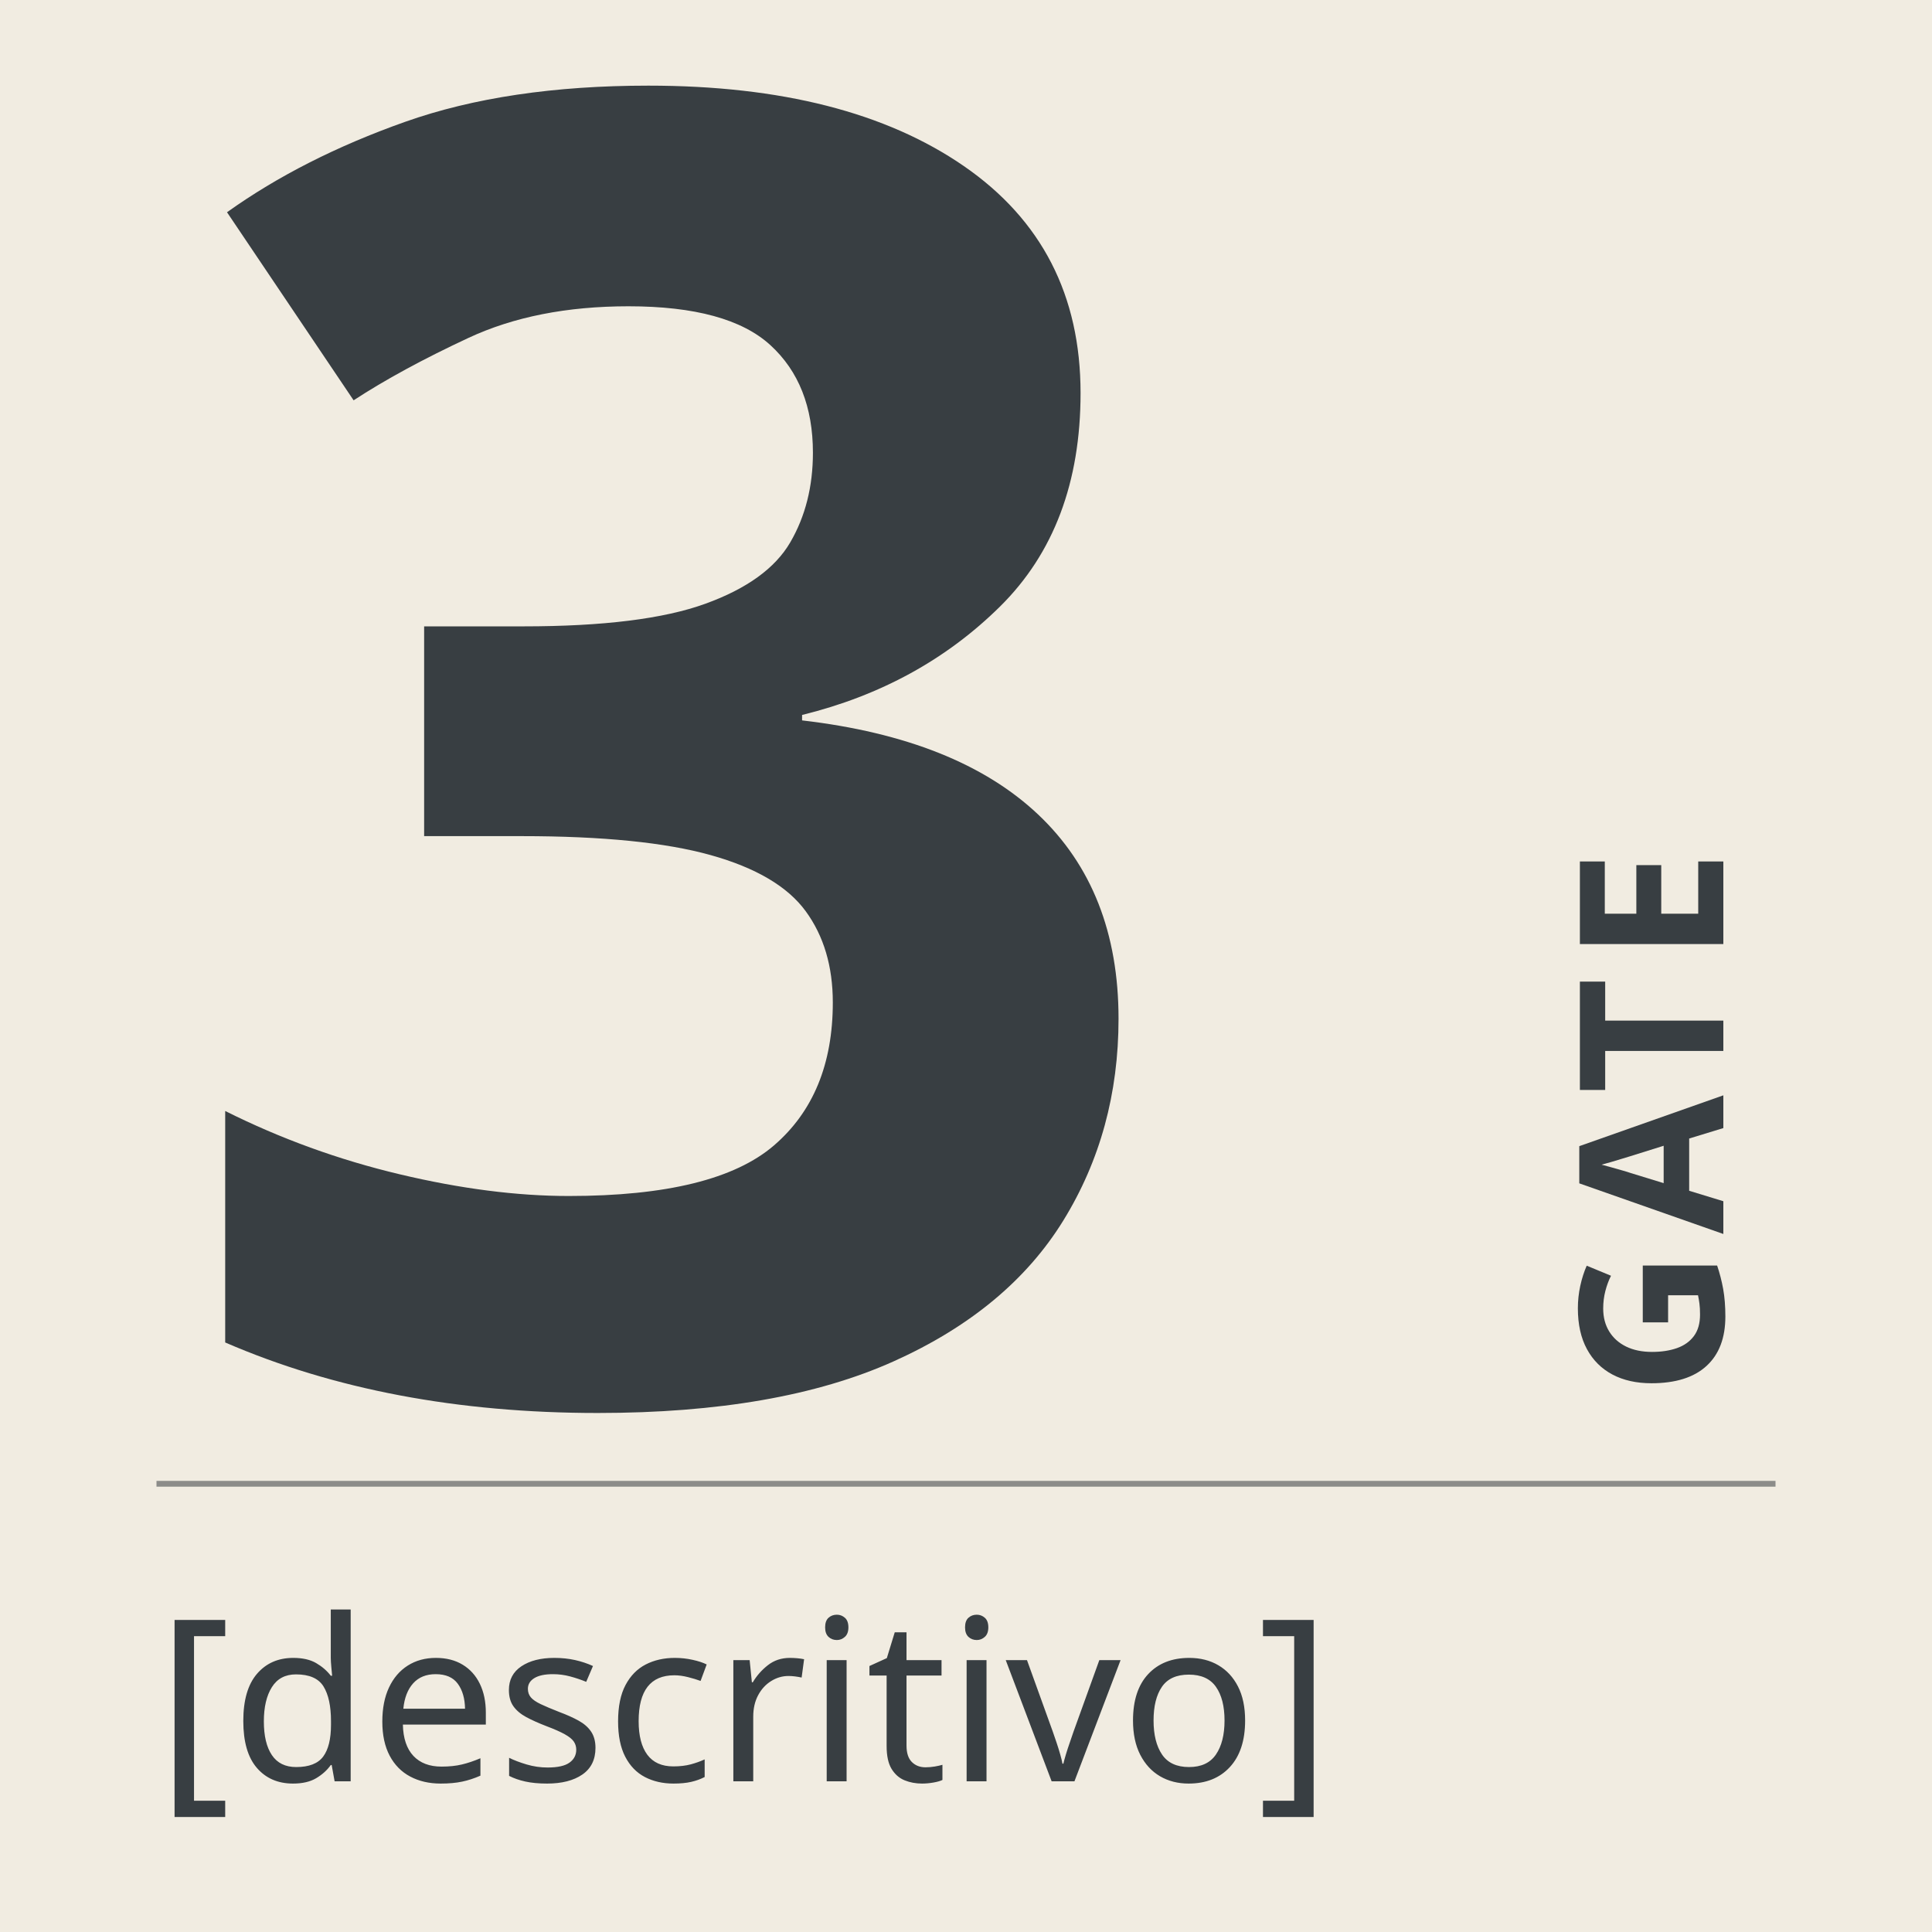
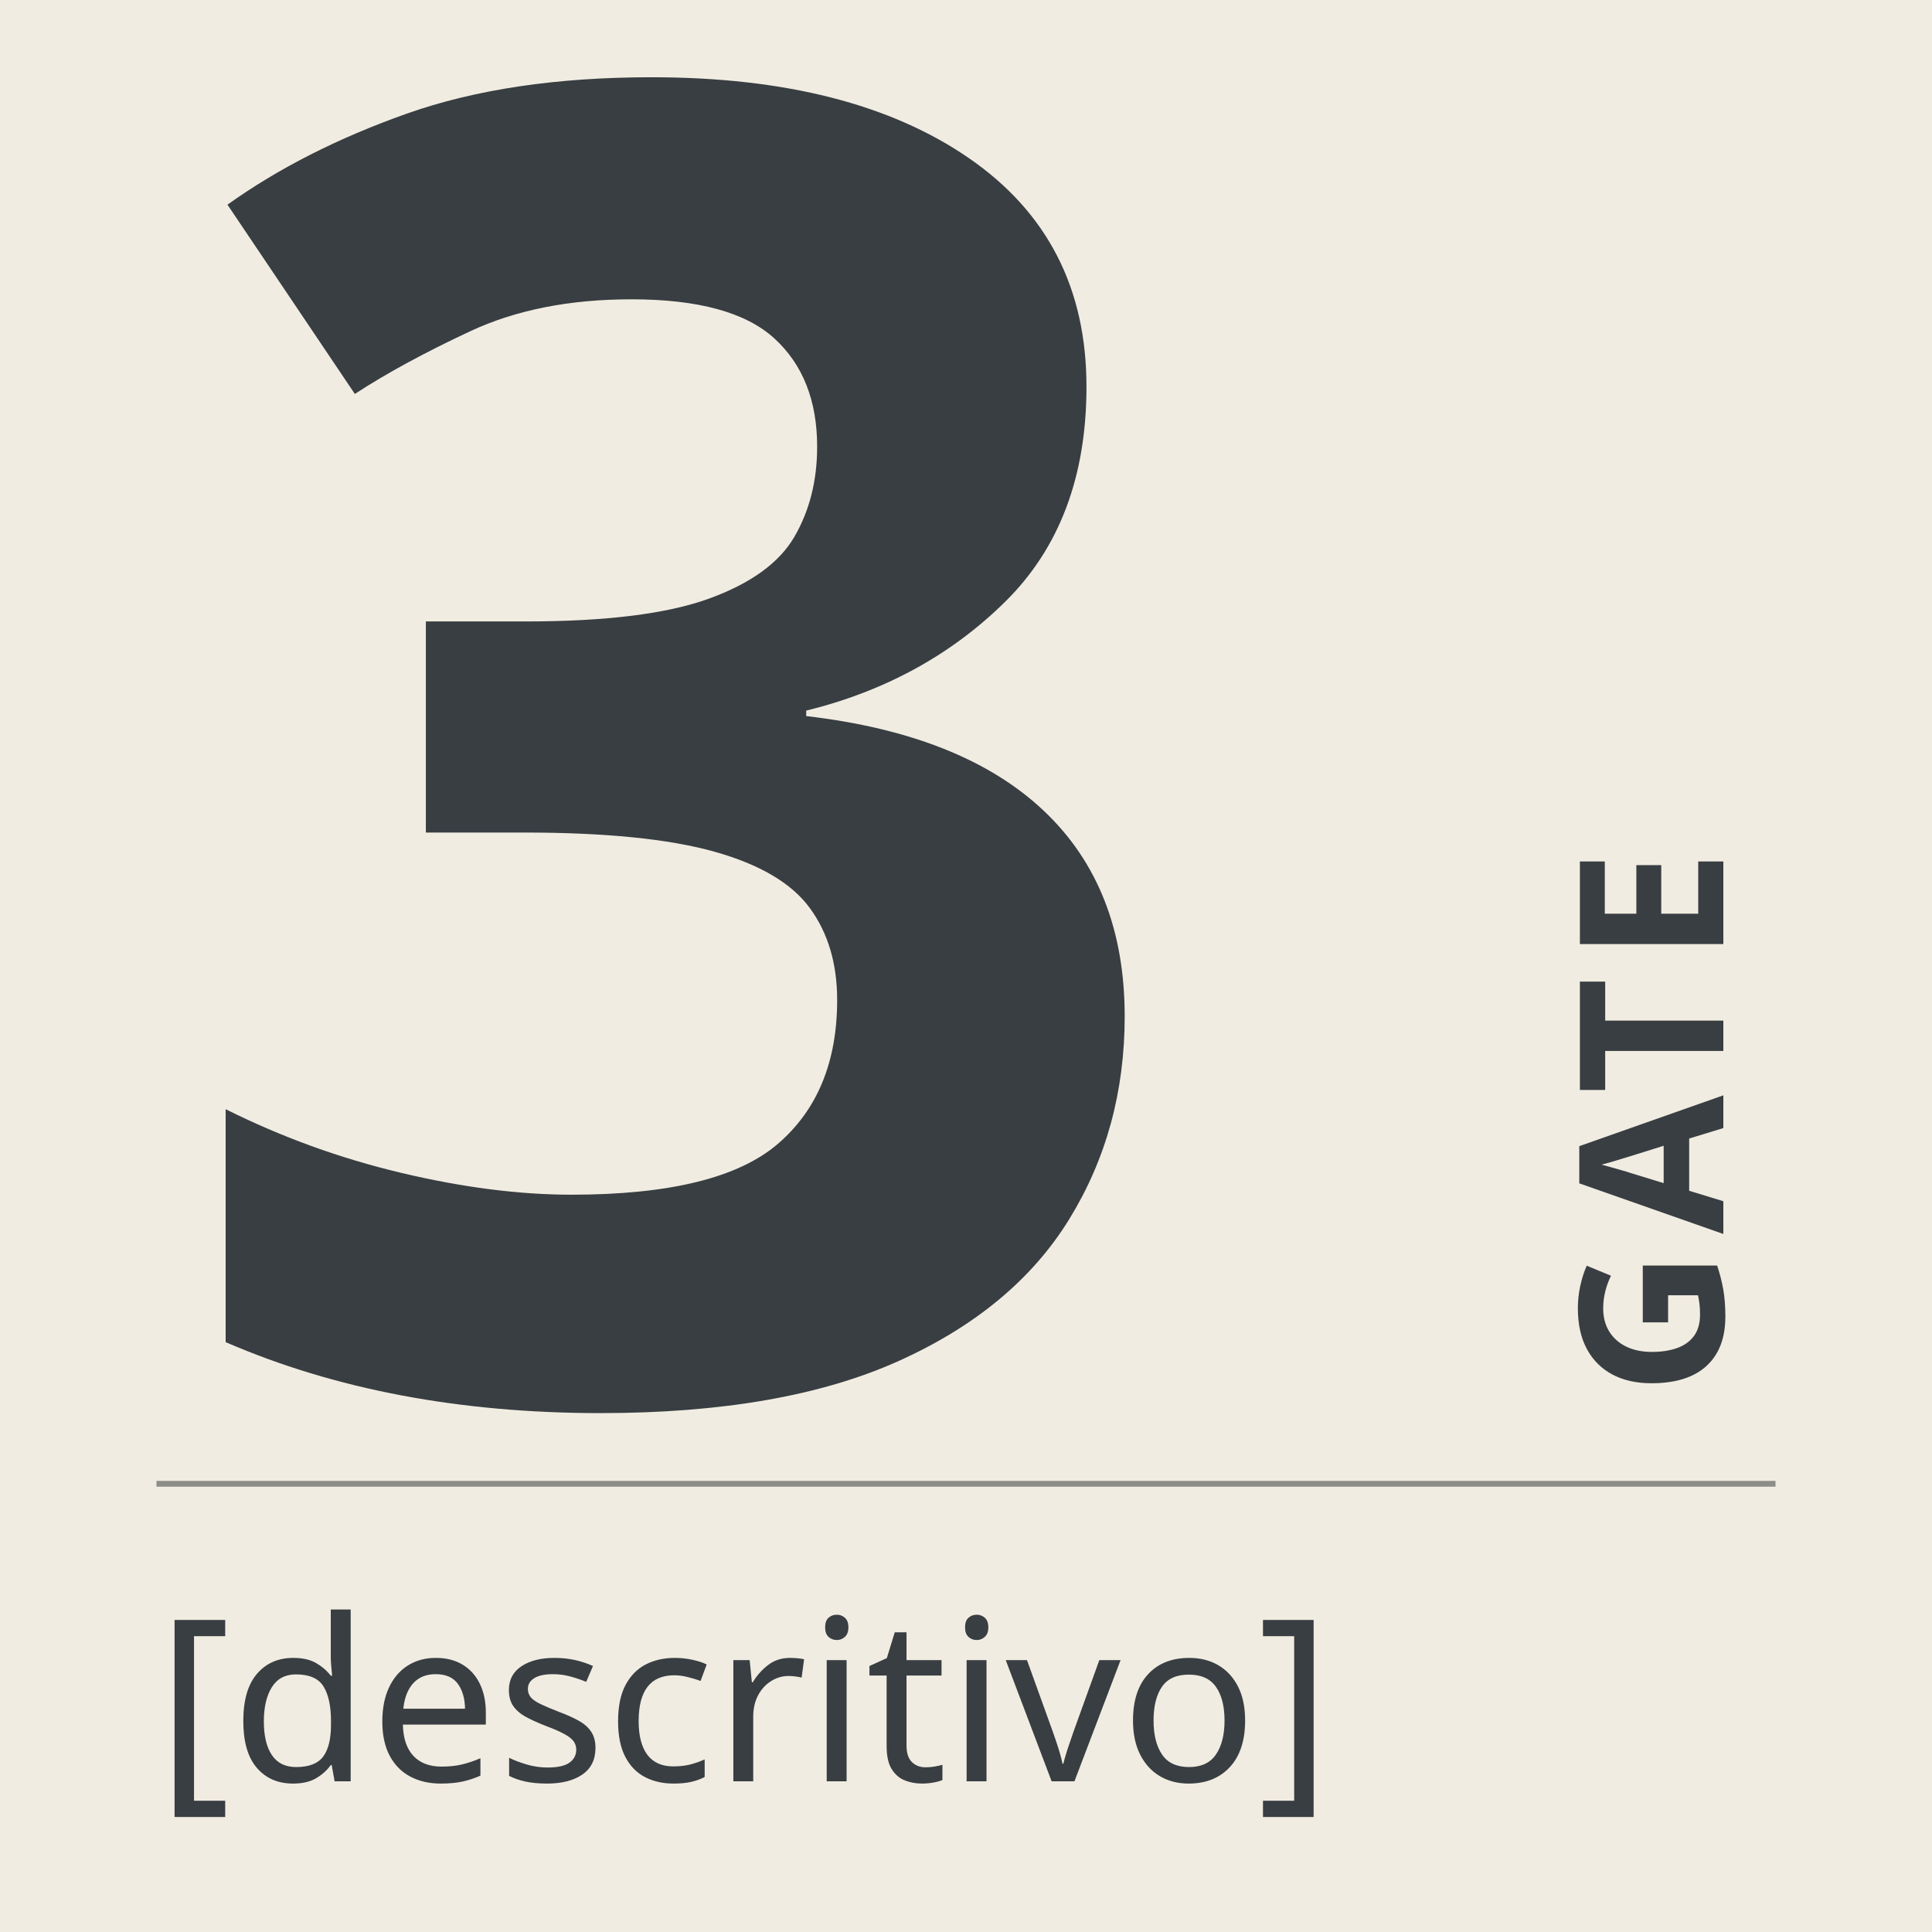
<svg xmlns="http://www.w3.org/2000/svg" viewBox="0 0 1000 1000" width="1000" height="1000">
  <rect width="1000" height="1000" fill="#F1ECE1" />
-   <text x="81" y="722" font-family="Poppins" font-weight="700" font-size="936" fill="#383E42">3</text>
+   <text x="81" y="722" font-family="Poppins" font-weight="600" font-size="942" fill="#383E42">3</text>
  <g transform="translate(892,722) rotate(-90)">
    <text font-family="Poppins" font-weight="700" font-size="104" letter-spacing="8" fill="#383E42">GATE</text>
  </g>
  <line x1="81" y1="768" x2="919" y2="768" stroke="#383E42" stroke-width="3" opacity=".55" />
  <text x="81" y="922" font-family="Poppins" font-weight="500" font-size="117" fill="#383E42">[descritivo]</text>
</svg>
